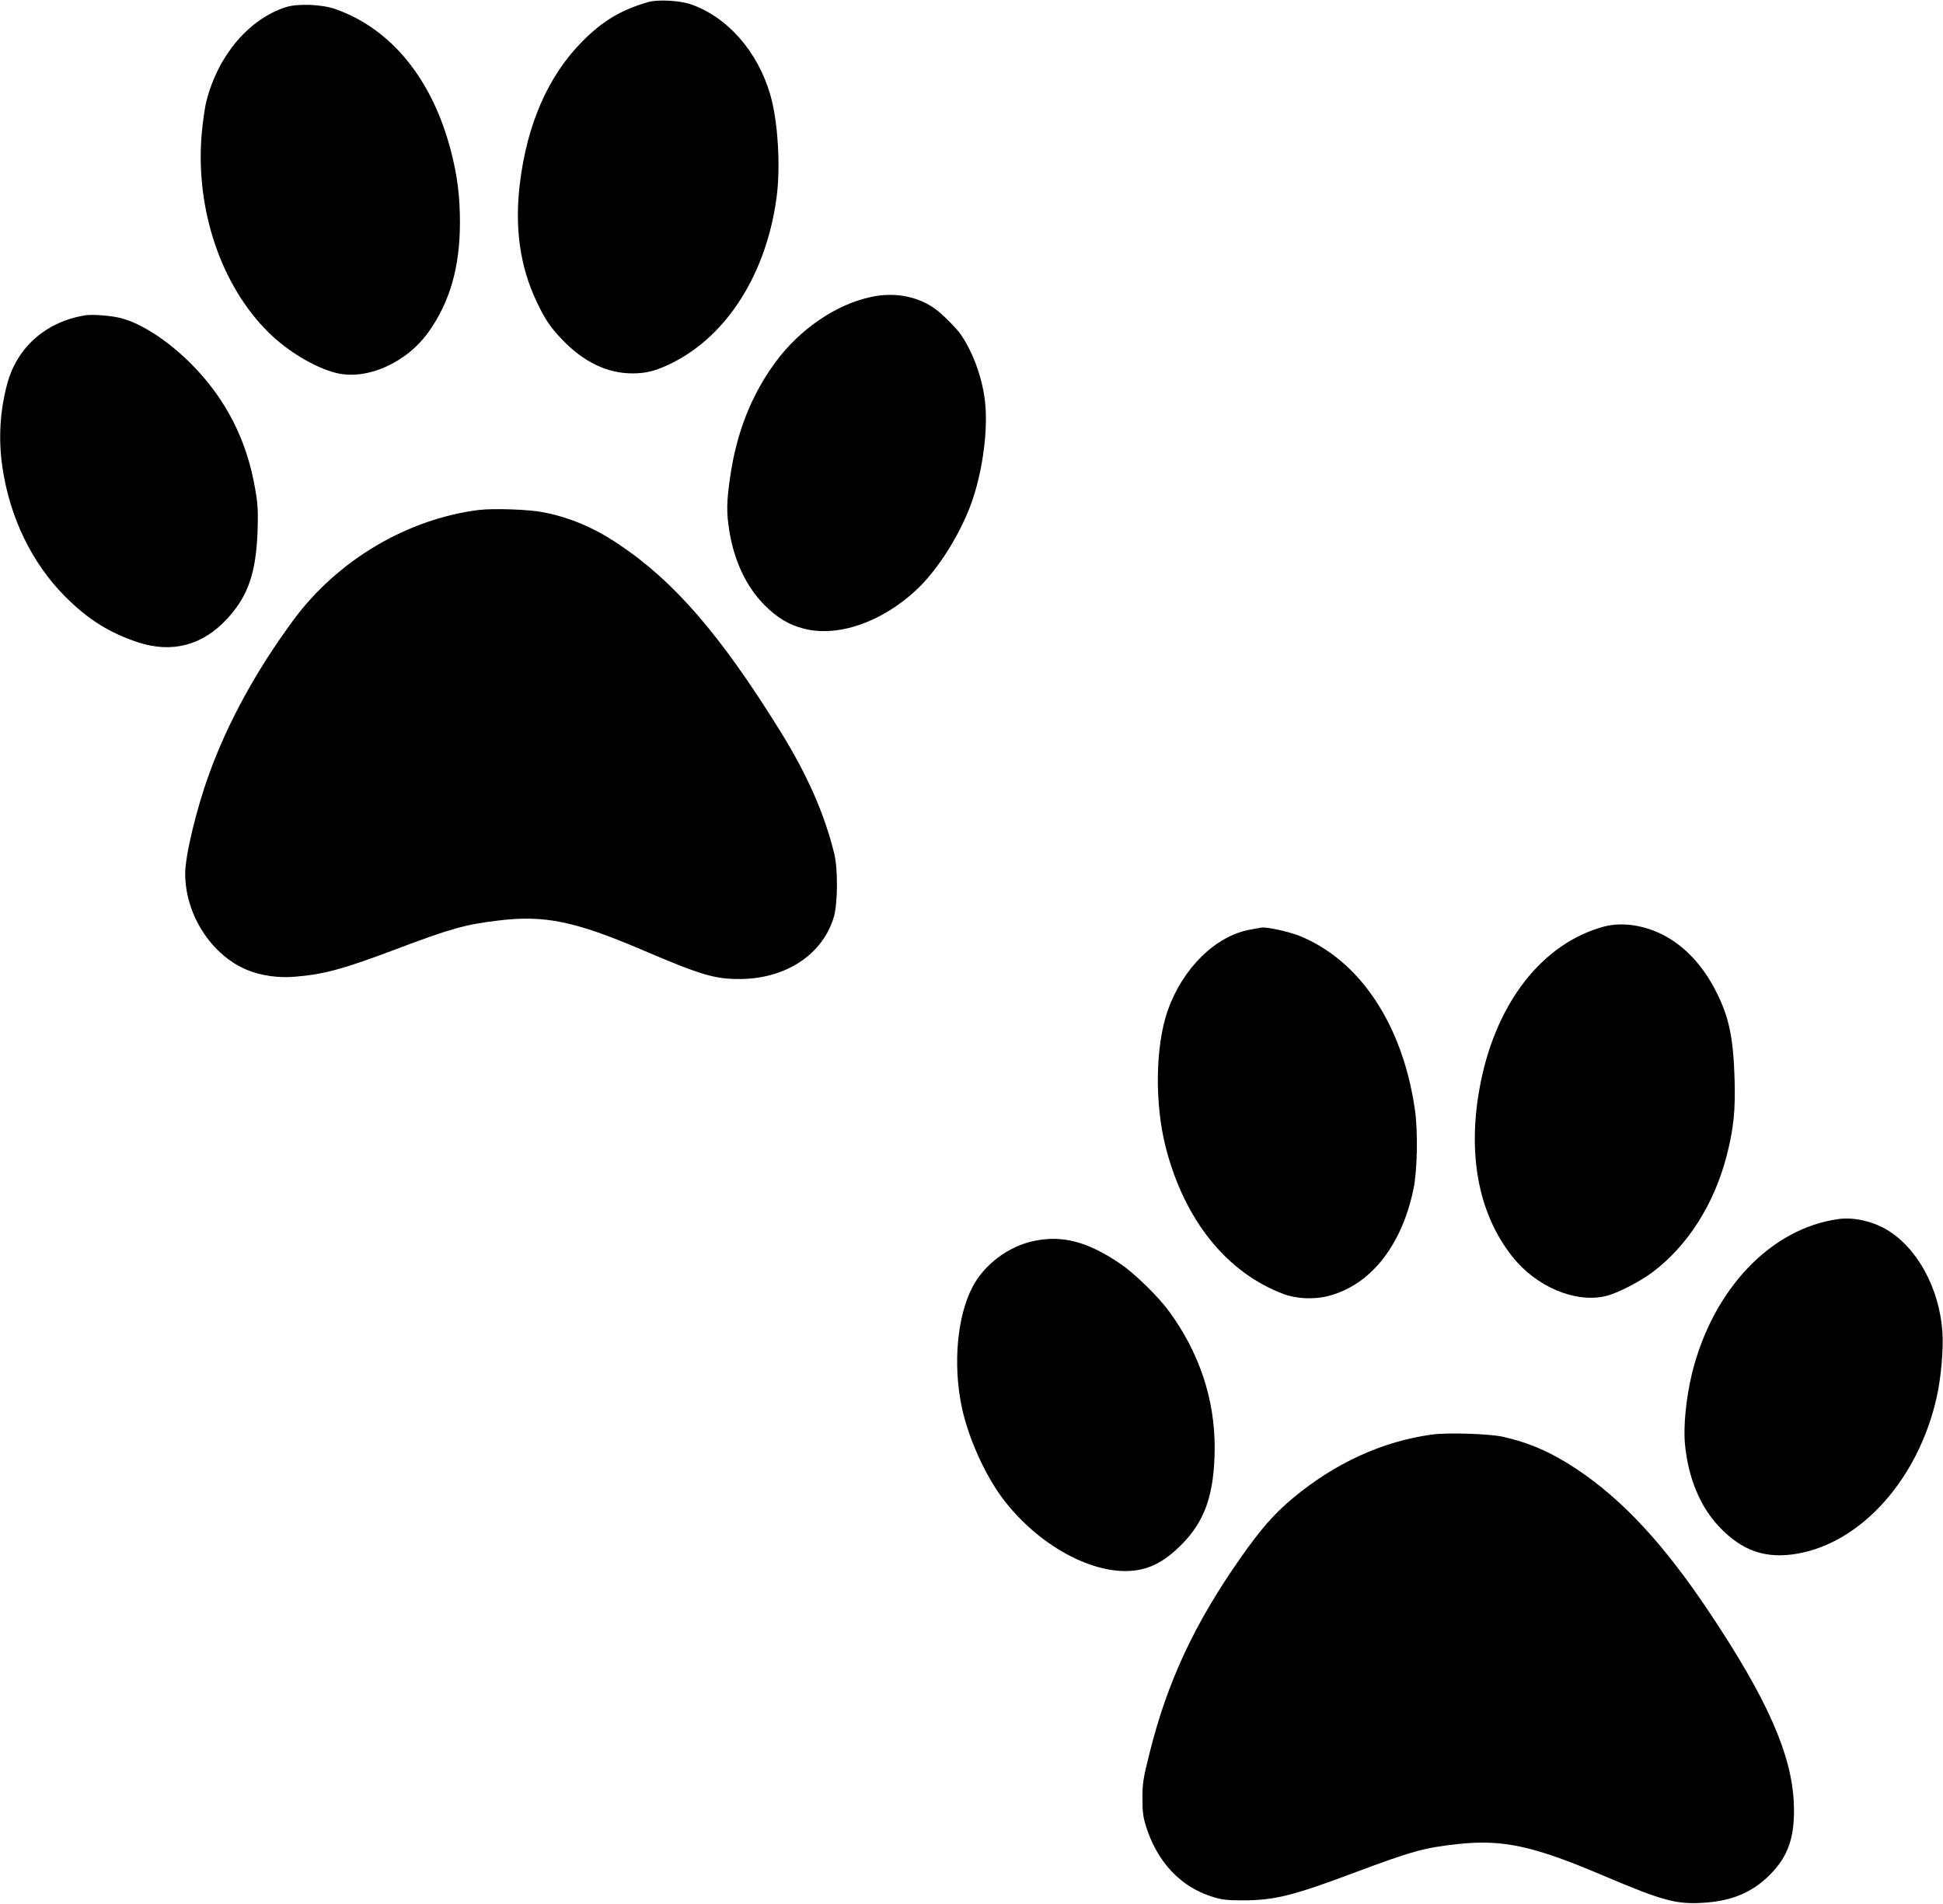
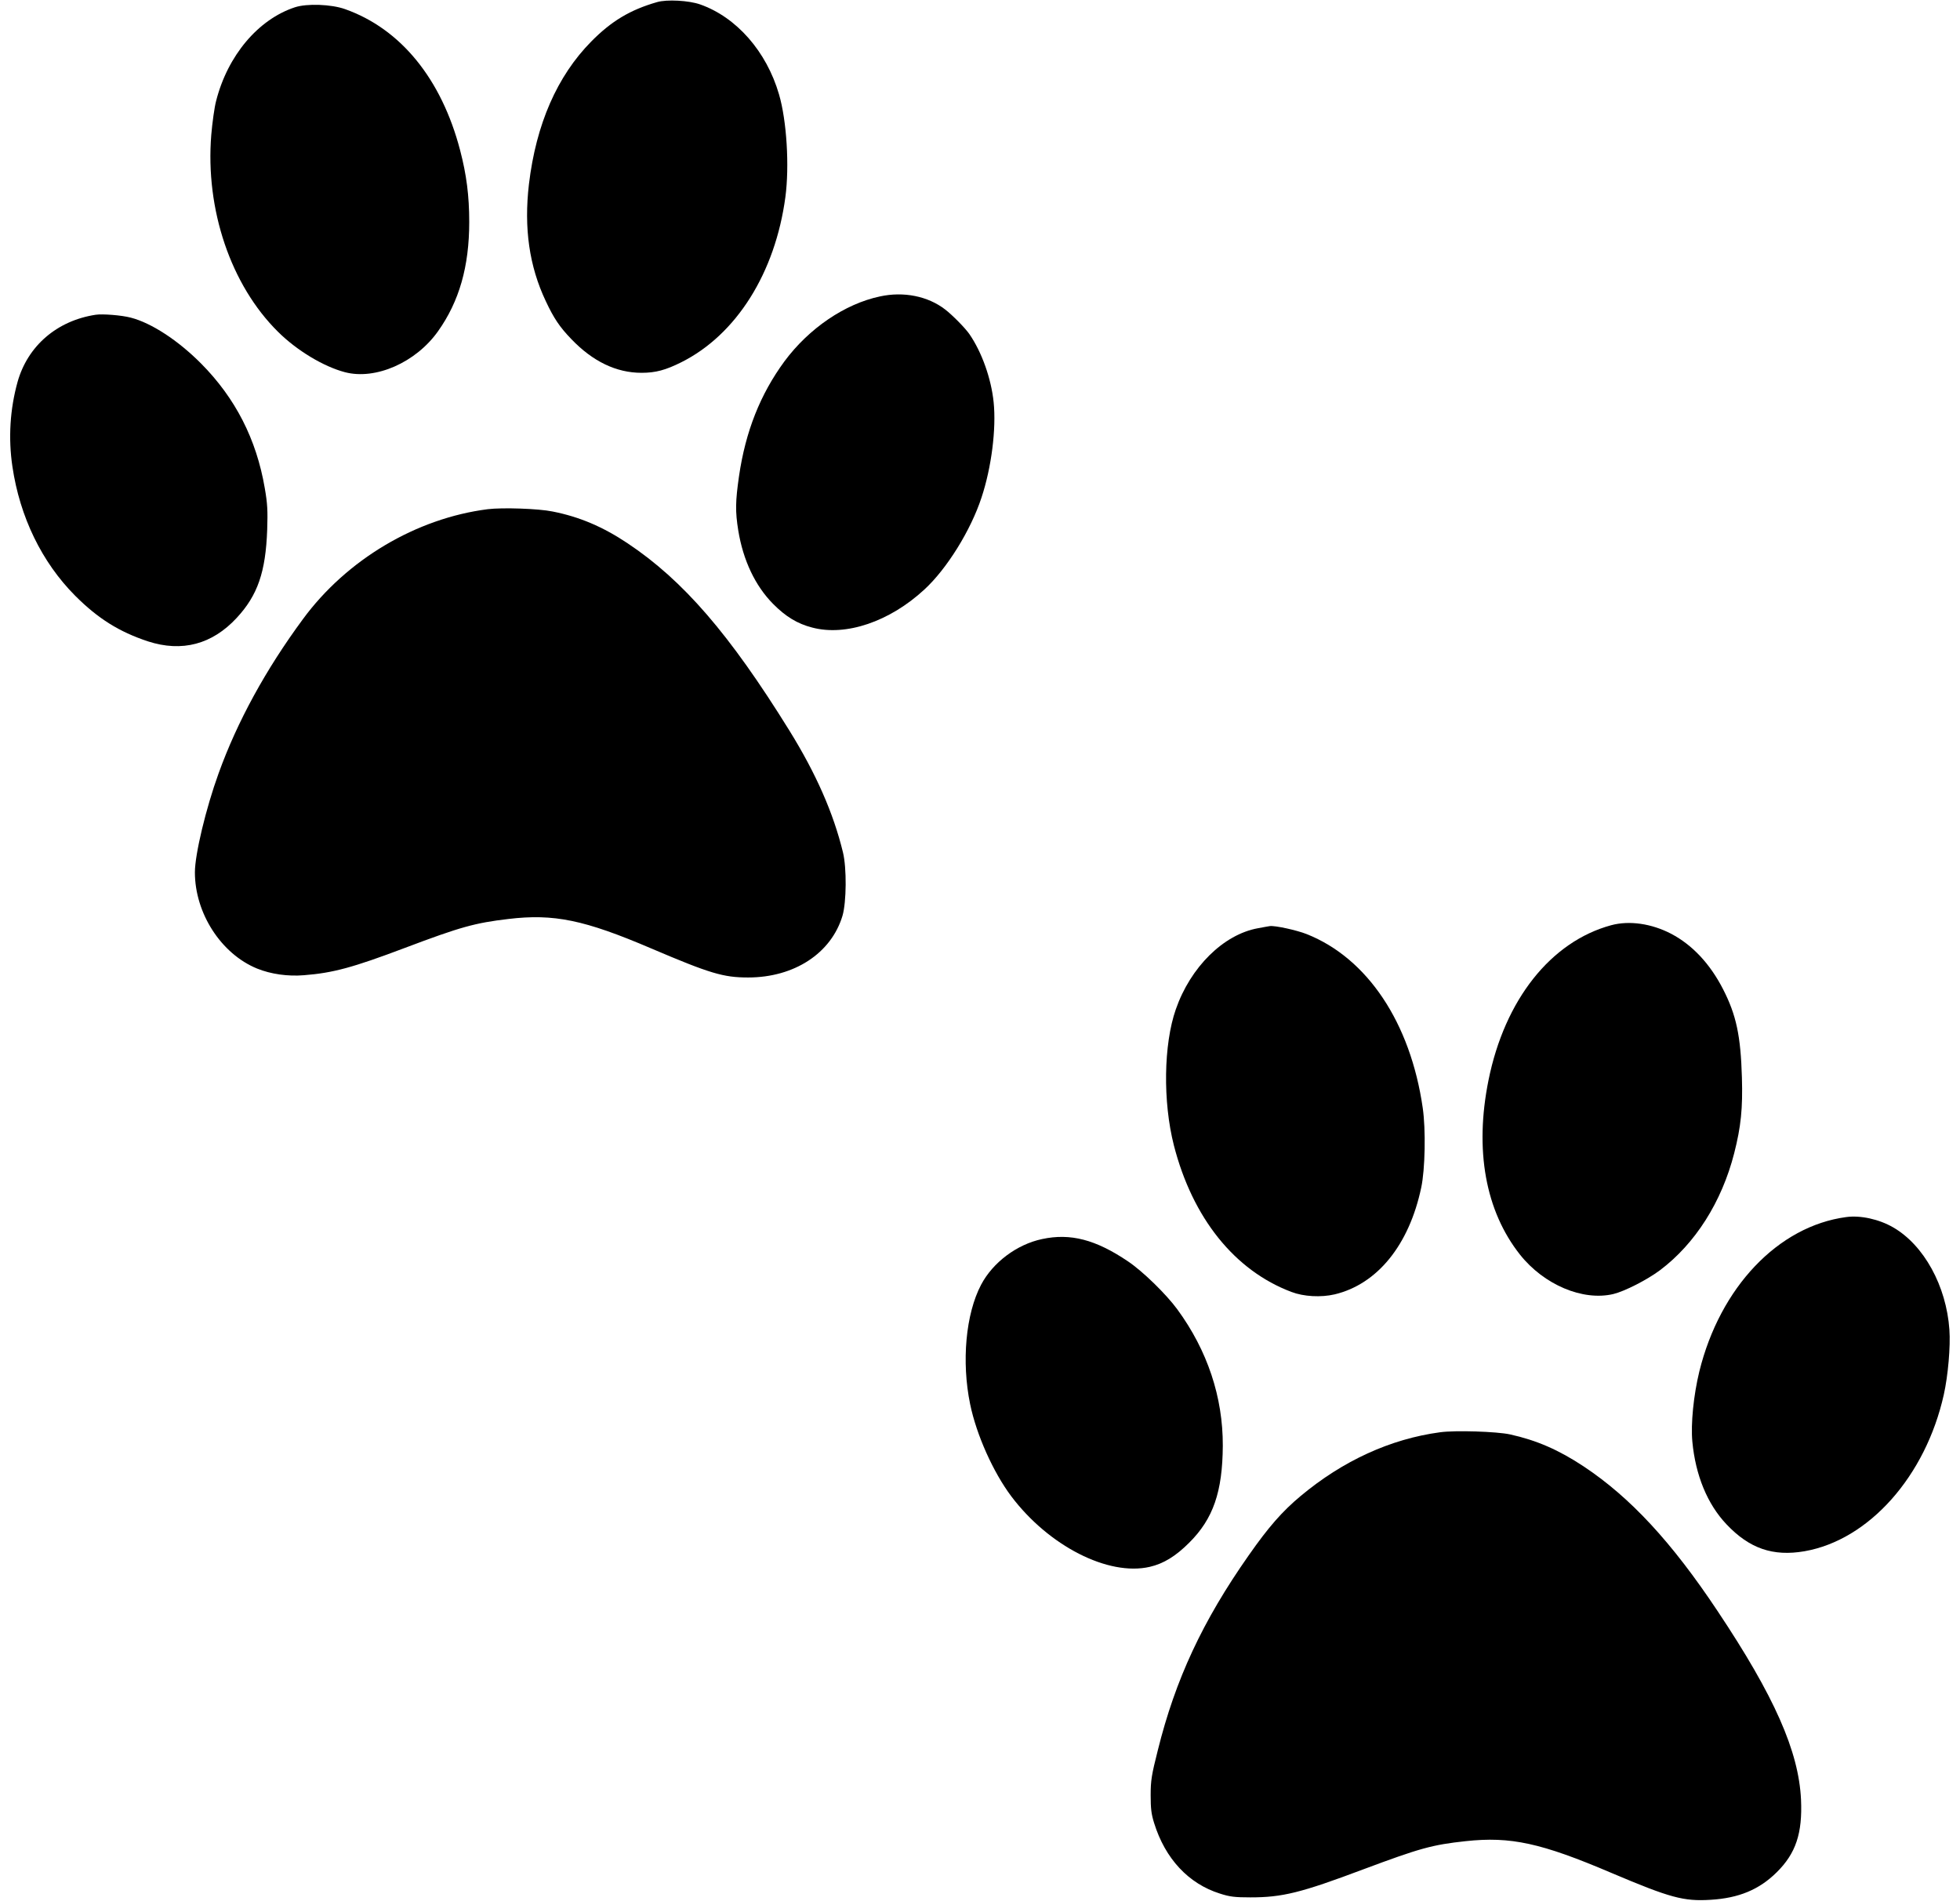
- <svg xmlns="http://www.w3.org/2000/svg" version="1.0" width="1280pt" height="1254pt" viewBox="0 0 1280 1254" preserveAspectRatio="xMidYMid meet">
-   <g transform="translate(0,1254) scale(0.1,-0.1)" fill="#000000" stroke="none">
-     <path d="M4269 12526 c-178 -51 -302 -126 -434 -260 -225 -228 -364 -546 -411 -941 -34 -290 2 -542 111 -772 53 -113 91 -170 169 -251 141 -147 296 -222 463 -222 93 0 159 18 263 70 363 182 619 590 686 1090 27 204 9 503 -42 677 -82 283 -281 510 -521 594 -74 26 -220 34 -284 15z" />
-     <path d="M1880 12492 c-243 -80 -444 -319 -520 -618 -11 -41 -25 -142 -32 -224 -40 -492 129 -992 441 -1300 124 -123 300 -229 441 -266 202 -53 468 64 614 270 140 197 206 427 206 721 0 174 -18 312 -60 473 -123 471 -392 802 -760 932 -90 32 -251 38 -330 12z" />
-     <path d="M5740 10584 c-232 -49 -469 -211 -630 -428 -160 -218 -257 -463 -300 -758 -24 -167 -25 -233 -5 -358 32 -197 112 -366 230 -485 82 -83 160 -131 258 -156 222 -59 511 39 740 251 148 136 306 390 377 607 66 199 98 454 80 629 -16 156 -78 330 -159 448 -28 41 -113 127 -161 164 -114 88 -274 120 -430 86z" />
-     <path d="M565 10463 c-255 -39 -448 -205 -515 -443 -50 -180 -62 -371 -34 -559 49 -332 194 -631 414 -852 151 -151 290 -238 480 -301 225 -73 424 -20 586 155 138 149 191 302 201 582 4 125 2 171 -16 274 -55 323 -194 594 -420 822 -152 153 -328 268 -464 303 -60 16 -187 26 -232 19z" />
-     <path d="M3152 9180 c-471 -60 -930 -332 -1219 -725 -245 -332 -434 -677 -557 -1019 -83 -229 -156 -533 -156 -652 0 -270 173 -538 410 -635 91 -37 204 -53 310 -44 191 15 321 50 665 180 368 139 463 165 683 191 301 36 502 -6 942 -194 389 -166 477 -192 640 -192 305 0 549 160 623 408 26 90 28 314 3 417 -63 260 -178 521 -354 805 -395 637 -700 990 -1067 1235 -163 109 -318 175 -496 210 -92 19 -330 27 -427 15z" />
-     <path d="M10565 6435 c-399 -108 -703 -492 -810 -1023 -93 -461 -20 -863 208 -1151 158 -199 414 -307 615 -260 75 18 222 93 308 157 233 175 408 451 490 772 45 176 57 297 51 500 -8 275 -37 412 -124 582 -86 168 -202 292 -342 366 -130 68 -277 89 -396 57z" />
-     <path d="M8234 6415 c-227 -41 -445 -256 -542 -535 -81 -232 -86 -609 -13 -897 123 -480 401 -827 776 -968 81 -31 195 -37 285 -16 281 67 491 325 571 704 26 120 31 384 10 527 -81 562 -365 987 -765 1146 -65 26 -211 58 -244 53 -4 0 -39 -7 -78 -14z" />
-     <path d="M12115 4509 c-449 -60 -832 -463 -969 -1019 -38 -157 -57 -345 -46 -463 21 -222 99 -412 225 -545 151 -160 307 -214 515 -178 425 74 799 495 919 1033 28 125 45 319 37 429 -20 288 -168 558 -371 675 -93 54 -216 81 -310 68z" />
-     <path d="M6810 4364 c-167 -35 -326 -155 -403 -302 -101 -192 -130 -507 -72 -788 42 -203 152 -448 271 -607 247 -328 640 -529 914 -466 91 21 171 70 260 159 159 158 220 336 222 640 1 321 -101 628 -300 900 -74 101 -230 253 -326 317 -213 144 -380 187 -566 147z" />
-     <path d="M9435 3089 c-327 -44 -641 -188 -920 -421 -121 -101 -212 -205 -342 -391 -304 -433 -484 -819 -600 -1287 -41 -162 -47 -199 -47 -295 0 -88 4 -125 23 -185 73 -235 227 -400 434 -465 65 -21 98 -25 201 -25 211 0 333 30 745 185 375 140 454 162 676 186 296 32 498 -12 962 -210 387 -164 475 -188 653 -177 186 11 321 67 436 181 127 125 171 258 161 480 -15 319 -176 683 -551 1245 -302 454 -575 749 -882 953 -166 110 -311 173 -487 212 -87 19 -363 28 -462 14z" />
+ <svg xmlns="http://www.w3.org/2000/svg" version="1.0" width="33pt" height="32pt" viewBox="0 0 1280 1254" preserveAspectRatio="xMidYMid meet">
+   <g transform="translate(0,1254) scale(0.1,-0.1)" fill="currentColor" stroke="none">
+     <path fill="currentColor" d="M4269 12526 c-178 -51 -302 -126 -434 -260 -225 -228 -364 -546 -411 -941 -34 -290 2 -542 111 -772 53 -113 91 -170 169 -251 141 -147 296 -222 463 -222 93 0 159 18 263 70 363 182 619 590 686 1090 27 204 9 503 -42 677 -82 283 -281 510 -521 594 -74 26 -220 34 -284 15z" />
+     <path fill="currentColor" d="M1880 12492 c-243 -80 -444 -319 -520 -618 -11 -41 -25 -142 -32 -224 -40 -492 129 -992 441 -1300 124 -123 300 -229 441 -266 202 -53 468 64 614 270 140 197 206 427 206 721 0 174 -18 312 -60 473 -123 471 -392 802 -760 932 -90 32 -251 38 -330 12z" />
+     <path fill="currentColor" d="M5740 10584 c-232 -49 -469 -211 -630 -428 -160 -218 -257 -463 -300 -758 -24 -167 -25 -233 -5 -358 32 -197 112 -366 230 -485 82 -83 160 -131 258 -156 222 -59 511 39 740 251 148 136 306 390 377 607 66 199 98 454 80 629 -16 156 -78 330 -159 448 -28 41 -113 127 -161 164 -114 88 -274 120 -430 86z" />
+     <path fill="currentColor" d="M565 10463 c-255 -39 -448 -205 -515 -443 -50 -180 -62 -371 -34 -559 49 -332 194 -631 414 -852 151 -151 290 -238 480 -301 225 -73 424 -20 586 155 138 149 191 302 201 582 4 125 2 171 -16 274 -55 323 -194 594 -420 822 -152 153 -328 268 -464 303 -60 16 -187 26 -232 19z" />
+     <path fill="currentColor" d="M3152 9180 c-471 -60 -930 -332 -1219 -725 -245 -332 -434 -677 -557 -1019 -83 -229 -156 -533 -156 -652 0 -270 173 -538 410 -635 91 -37 204 -53 310 -44 191 15 321 50 665 180 368 139 463 165 683 191 301 36 502 -6 942 -194 389 -166 477 -192 640 -192 305 0 549 160 623 408 26 90 28 314 3 417 -63 260 -178 521 -354 805 -395 637 -700 990 -1067 1235 -163 109 -318 175 -496 210 -92 19 -330 27 -427 15z" />
+     <path fill="currentColor" d="M10565 6435 c-399 -108 -703 -492 -810 -1023 -93 -461 -20 -863 208 -1151 158 -199 414 -307 615 -260 75 18 222 93 308 157 233 175 408 451 490 772 45 176 57 297 51 500 -8 275 -37 412 -124 582 -86 168 -202 292 -342 366 -130 68 -277 89 -396 57z" />
+     <path fill="currentColor" d="M8234 6415 c-227 -41 -445 -256 -542 -535 -81 -232 -86 -609 -13 -897 123 -480 401 -827 776 -968 81 -31 195 -37 285 -16 281 67 491 325 571 704 26 120 31 384 10 527 -81 562 -365 987 -765 1146 -65 26 -211 58 -244 53 -4 0 -39 -7 -78 -14z" />
+     <path fill="currentColor" d="M12115 4509 c-449 -60 -832 -463 -969 -1019 -38 -157 -57 -345 -46 -463 21 -222 99 -412 225 -545 151 -160 307 -214 515 -178 425 74 799 495 919 1033 28 125 45 319 37 429 -20 288 -168 558 -371 675 -93 54 -216 81 -310 68z" />
+     <path fill="currentColor" d="M6810 4364 c-167 -35 -326 -155 -403 -302 -101 -192 -130 -507 -72 -788 42 -203 152 -448 271 -607 247 -328 640 -529 914 -466 91 21 171 70 260 159 159 158 220 336 222 640 1 321 -101 628 -300 900 -74 101 -230 253 -326 317 -213 144 -380 187 -566 147z" />
+     <path fill="currentColor" d="M9435 3089 c-327 -44 -641 -188 -920 -421 -121 -101 -212 -205 -342 -391 -304 -433 -484 -819 -600 -1287 -41 -162 -47 -199 -47 -295 0 -88 4 -125 23 -185 73 -235 227 -400 434 -465 65 -21 98 -25 201 -25 211 0 333 30 745 185 375 140 454 162 676 186 296 32 498 -12 962 -210 387 -164 475 -188 653 -177 186 11 321 67 436 181 127 125 171 258 161 480 -15 319 -176 683 -551 1245 -302 454 -575 749 -882 953 -166 110 -311 173 -487 212 -87 19 -363 28 -462 14z" />
  </g>
</svg>
